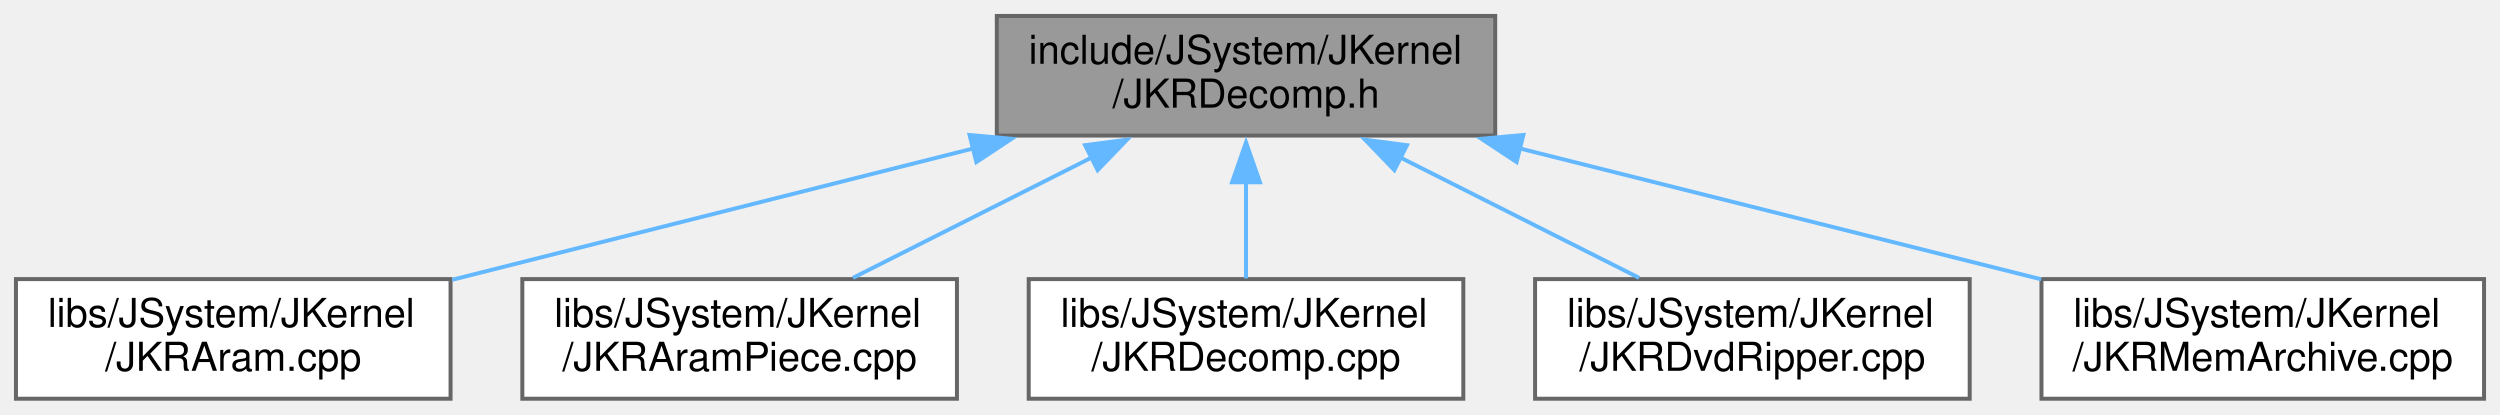
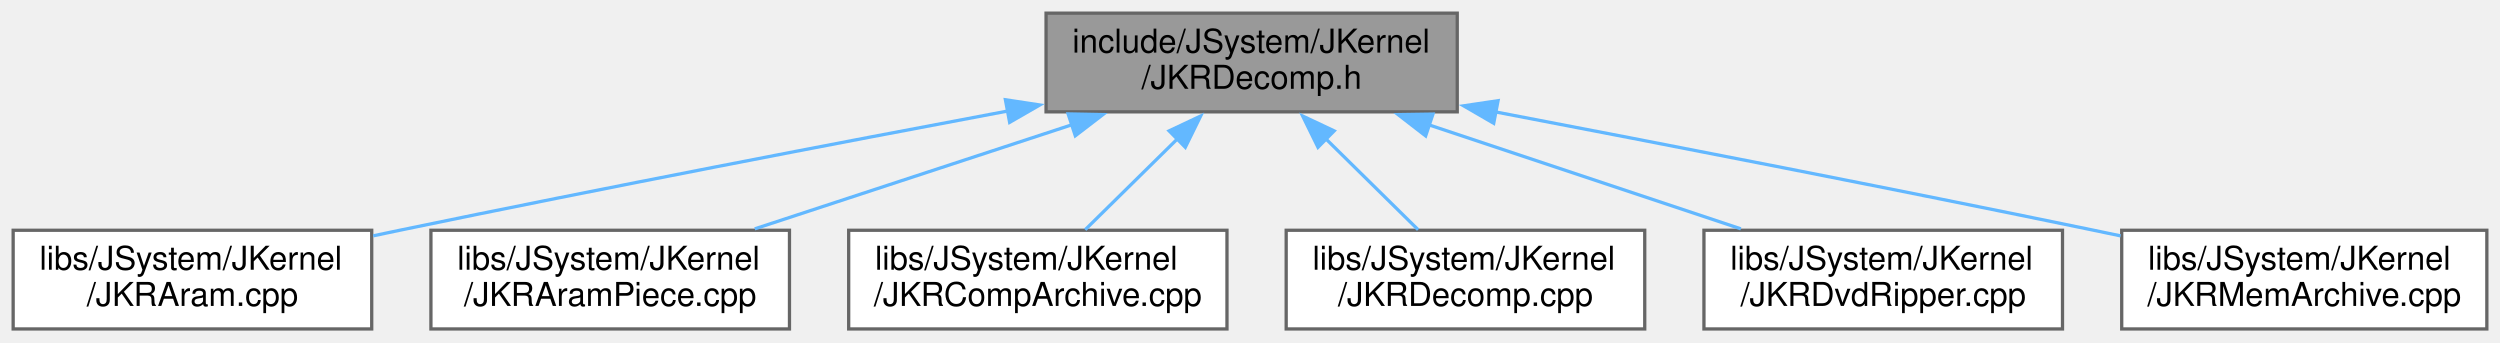
- <svg xmlns="http://www.w3.org/2000/svg" xmlns:xlink="http://www.w3.org/1999/xlink" width="627pt" height="104pt" viewBox="0.00 0.00 627.00 104.00">
+ <svg xmlns="http://www.w3.org/2000/svg" xmlns:xlink="http://www.w3.org/1999/xlink" width="760pt" height="104pt" viewBox="0.00 0.00 760.00 104.00">
  <g id="graph0" class="graph" transform="scale(1 1) rotate(0) translate(4 100)">
    <g id="node1" class="node">
      <g id="a_node1">
        <a xlink:title=" ">
-           <polygon fill="#999999" stroke="#666666" points="371,-96 246,-96 246,-66 371,-66 371,-96" />
-           <text text-anchor="start" x="254" y="-84" font-family="Helvetica,sans-Serif" font-size="10.00">include/JSystem/JKernel</text>
-           <text text-anchor="middle" x="308.5" y="-73" font-family="Helvetica,sans-Serif" font-size="10.00">/JKRDecomp.h</text>
+           <polygon fill="#999999" stroke="#666666" points="439,-96 314,-96 314,-66 439,-66 439,-96" />
+           <text text-anchor="start" x="322" y="-84" font-family="Helvetica,sans-Serif" font-size="10.00">include/JSystem/JKernel</text>
+           <text text-anchor="middle" x="376.5" y="-73" font-family="Helvetica,sans-Serif" font-size="10.00">/JKRDecomp.h</text>
        </a>
      </g>
    </g>
    <g id="node2" class="node">
      <g id="a_node2">
        <a xlink:href="JKRAram_8cpp.html" target="_top" xlink:title=" ">
          <polygon fill="white" stroke="#666666" points="109,-30 0,-30 0,0 109,0 109,-30" />
          <text text-anchor="start" x="8" y="-18" font-family="Helvetica,sans-Serif" font-size="10.00">libs/JSystem/JKernel</text>
          <text text-anchor="middle" x="54.5" y="-7" font-family="Helvetica,sans-Serif" font-size="10.00">/JKRAram.cpp</text>
        </a>
      </g>
    </g>
    <g id="edge1" class="edge">
-       <path fill="none" stroke="#63b8ff" d="M240.19,-62.79C199.21,-52.46 147.77,-39.5 109.43,-29.84" />
-       <polygon fill="#63b8ff" stroke="#63b8ff" points="239.16,-66.14 249.71,-65.19 240.87,-59.35 239.16,-66.14" />
+       <path fill="none" stroke="#63b8ff" d="M302.5,-66.28C250.64,-56.53 179.74,-42.92 117.5,-30 114.87,-29.45 112.17,-28.89 109.46,-28.31" />
+       <polygon fill="#63b8ff" stroke="#63b8ff" points="301.64,-69.68 312.11,-68.09 302.93,-62.8 301.64,-69.68" />
    </g>
    <g id="node3" class="node">
      <g id="a_node3">
        <a xlink:href="JKRAramPiece_8cpp.html" target="_top" xlink:title=" ">
          <polygon fill="white" stroke="#666666" points="236,-30 127,-30 127,0 236,0 236,-30" />
          <text text-anchor="start" x="135" y="-18" font-family="Helvetica,sans-Serif" font-size="10.00">libs/JSystem/JKernel</text>
          <text text-anchor="middle" x="181.5" y="-7" font-family="Helvetica,sans-Serif" font-size="10.00">/JKRAramPiece.cpp</text>
        </a>
      </g>
    </g>
    <g id="edge2" class="edge">
-       <path fill="none" stroke="#63b8ff" d="M269.98,-60.59C250.64,-50.84 227.62,-39.24 209.91,-30.31" />
-       <polygon fill="#63b8ff" stroke="#63b8ff" points="268.14,-63.58 278.65,-64.96 271.29,-57.33 268.14,-63.58" />
+       <path fill="none" stroke="#63b8ff" d="M321.86,-62.07C291.41,-52.07 253.99,-39.79 225.45,-30.43" />
+       <polygon fill="#63b8ff" stroke="#63b8ff" points="320.71,-65.37 331.3,-65.17 322.89,-58.72 320.71,-65.37" />
    </g>
    <g id="node4" class="node">
      <g id="a_node4">
-         <a xlink:href="JKRDecomp_8cpp.html" target="_top" xlink:title=" ">
-           <polygon fill="white" stroke="#666666" points="363,-30 254,-30 254,0 363,0 363,-30" />
+         <a xlink:href="JKRCompArchive_8cpp.html" target="_top" xlink:title=" ">
+           <polygon fill="white" stroke="#666666" points="369,-30 254,-30 254,0 369,0 369,-30" />
          <text text-anchor="start" x="262" y="-18" font-family="Helvetica,sans-Serif" font-size="10.00">libs/JSystem/JKernel</text>
-           <text text-anchor="middle" x="308.5" y="-7" font-family="Helvetica,sans-Serif" font-size="10.00">/JKRDecomp.cpp</text>
+           <text text-anchor="middle" x="311.5" y="-7" font-family="Helvetica,sans-Serif" font-size="10.00">/JKRCompArchive.cpp</text>
        </a>
      </g>
    </g>
    <g id="edge3" class="edge">
-       <path fill="none" stroke="#63b8ff" d="M308.5,-54.39C308.5,-46.13 308.5,-37.28 308.5,-30.16" />
-       <polygon fill="#63b8ff" stroke="#63b8ff" points="305,-54.28 308.5,-64.28 312,-54.28 305,-54.28" />
+       <path fill="none" stroke="#63b8ff" d="M353.96,-57.81C344.65,-48.64 334.12,-38.28 325.89,-30.16" />
+       <polygon fill="#63b8ff" stroke="#63b8ff" points="351.41,-60.21 361,-64.73 356.33,-55.22 351.41,-60.21" />
    </g>
    <g id="node5" class="node">
      <g id="a_node5">
-         <a xlink:href="JKRDvdRipper_8cpp.html" target="_top" xlink:title=" ">
-           <polygon fill="white" stroke="#666666" points="490,-30 381,-30 381,0 490,0 490,-30" />
-           <text text-anchor="start" x="389" y="-18" font-family="Helvetica,sans-Serif" font-size="10.00">libs/JSystem/JKernel</text>
-           <text text-anchor="middle" x="435.5" y="-7" font-family="Helvetica,sans-Serif" font-size="10.00">/JKRDvdRipper.cpp</text>
+         <a xlink:href="JKRDecomp_8cpp.html" target="_top" xlink:title=" ">
+           <polygon fill="white" stroke="#666666" points="496,-30 387,-30 387,0 496,0 496,-30" />
+           <text text-anchor="start" x="395" y="-18" font-family="Helvetica,sans-Serif" font-size="10.00">libs/JSystem/JKernel</text>
+           <text text-anchor="middle" x="441.5" y="-7" font-family="Helvetica,sans-Serif" font-size="10.00">/JKRDecomp.cpp</text>
        </a>
      </g>
    </g>
    <g id="edge4" class="edge">
-       <path fill="none" stroke="#63b8ff" d="M347.02,-60.59C366.36,-50.84 389.38,-39.24 407.09,-30.31" />
-       <polygon fill="#63b8ff" stroke="#63b8ff" points="345.71,-57.33 338.35,-64.96 348.86,-63.58 345.71,-57.33" />
+       <path fill="none" stroke="#63b8ff" d="M399.04,-57.81C408.35,-48.64 418.88,-38.28 427.11,-30.16" />
+       <polygon fill="#63b8ff" stroke="#63b8ff" points="396.67,-55.22 392,-64.73 401.59,-60.21 396.67,-55.22" />
    </g>
    <g id="node6" class="node">
      <g id="a_node6">
-         <a xlink:href="JKRMemArchive_8cpp.html" target="_top" xlink:title=" ">
-           <polygon fill="white" stroke="#666666" points="619,-30 508,-30 508,0 619,0 619,-30" />
-           <text text-anchor="start" x="516" y="-18" font-family="Helvetica,sans-Serif" font-size="10.00">libs/JSystem/JKernel</text>
-           <text text-anchor="middle" x="563.5" y="-7" font-family="Helvetica,sans-Serif" font-size="10.00">/JKRMemArchive.cpp</text>
+         <a xlink:href="JKRDvdRipper_8cpp.html" target="_top" xlink:title=" ">
+           <polygon fill="white" stroke="#666666" points="623,-30 514,-30 514,0 623,0 623,-30" />
+           <text text-anchor="start" x="522" y="-18" font-family="Helvetica,sans-Serif" font-size="10.00">libs/JSystem/JKernel</text>
+           <text text-anchor="middle" x="568.5" y="-7" font-family="Helvetica,sans-Serif" font-size="10.00">/JKRDvdRipper.cpp</text>
        </a>
      </g>
    </g>
    <g id="edge5" class="edge">
-       <path fill="none" stroke="#63b8ff" d="M377.04,-62.8C418.04,-52.51 469.46,-39.6 507.92,-29.95" />
-       <polygon fill="#63b8ff" stroke="#63b8ff" points="376.36,-59.36 367.51,-65.19 378.06,-66.15 376.36,-59.36" />
+       <path fill="none" stroke="#63b8ff" d="M430.3,-62.07C460.28,-52.07 497.12,-39.79 525.22,-30.43" />
+       <polygon fill="#63b8ff" stroke="#63b8ff" points="429.4,-58.68 421.02,-65.16 431.62,-65.32 429.4,-58.68" />
+     </g>
+     <g id="node7" class="node">
+       <g id="a_node7">
+         <a xlink:href="JKRMemArchive_8cpp.html" target="_top" xlink:title=" ">
+           <polygon fill="white" stroke="#666666" points="752,-30 641,-30 641,0 752,0 752,-30" />
+           <text text-anchor="start" x="649" y="-18" font-family="Helvetica,sans-Serif" font-size="10.00">libs/JSystem/JKernel</text>
+           <text text-anchor="middle" x="696.5" y="-7" font-family="Helvetica,sans-Serif" font-size="10.00">/JKRMemArchive.cpp</text>
+         </a>
+       </g>
+     </g>
+     <g id="edge6" class="edge">
+       <path fill="none" stroke="#63b8ff" d="M450.72,-65.96C501.87,-56.17 571.38,-42.65 632.5,-30 635.17,-29.45 637.91,-28.87 640.67,-28.29" />
+       <polygon fill="#63b8ff" stroke="#63b8ff" points="450.09,-62.52 440.93,-67.83 451.41,-69.39 450.09,-62.52" />
    </g>
  </g>
</svg>
